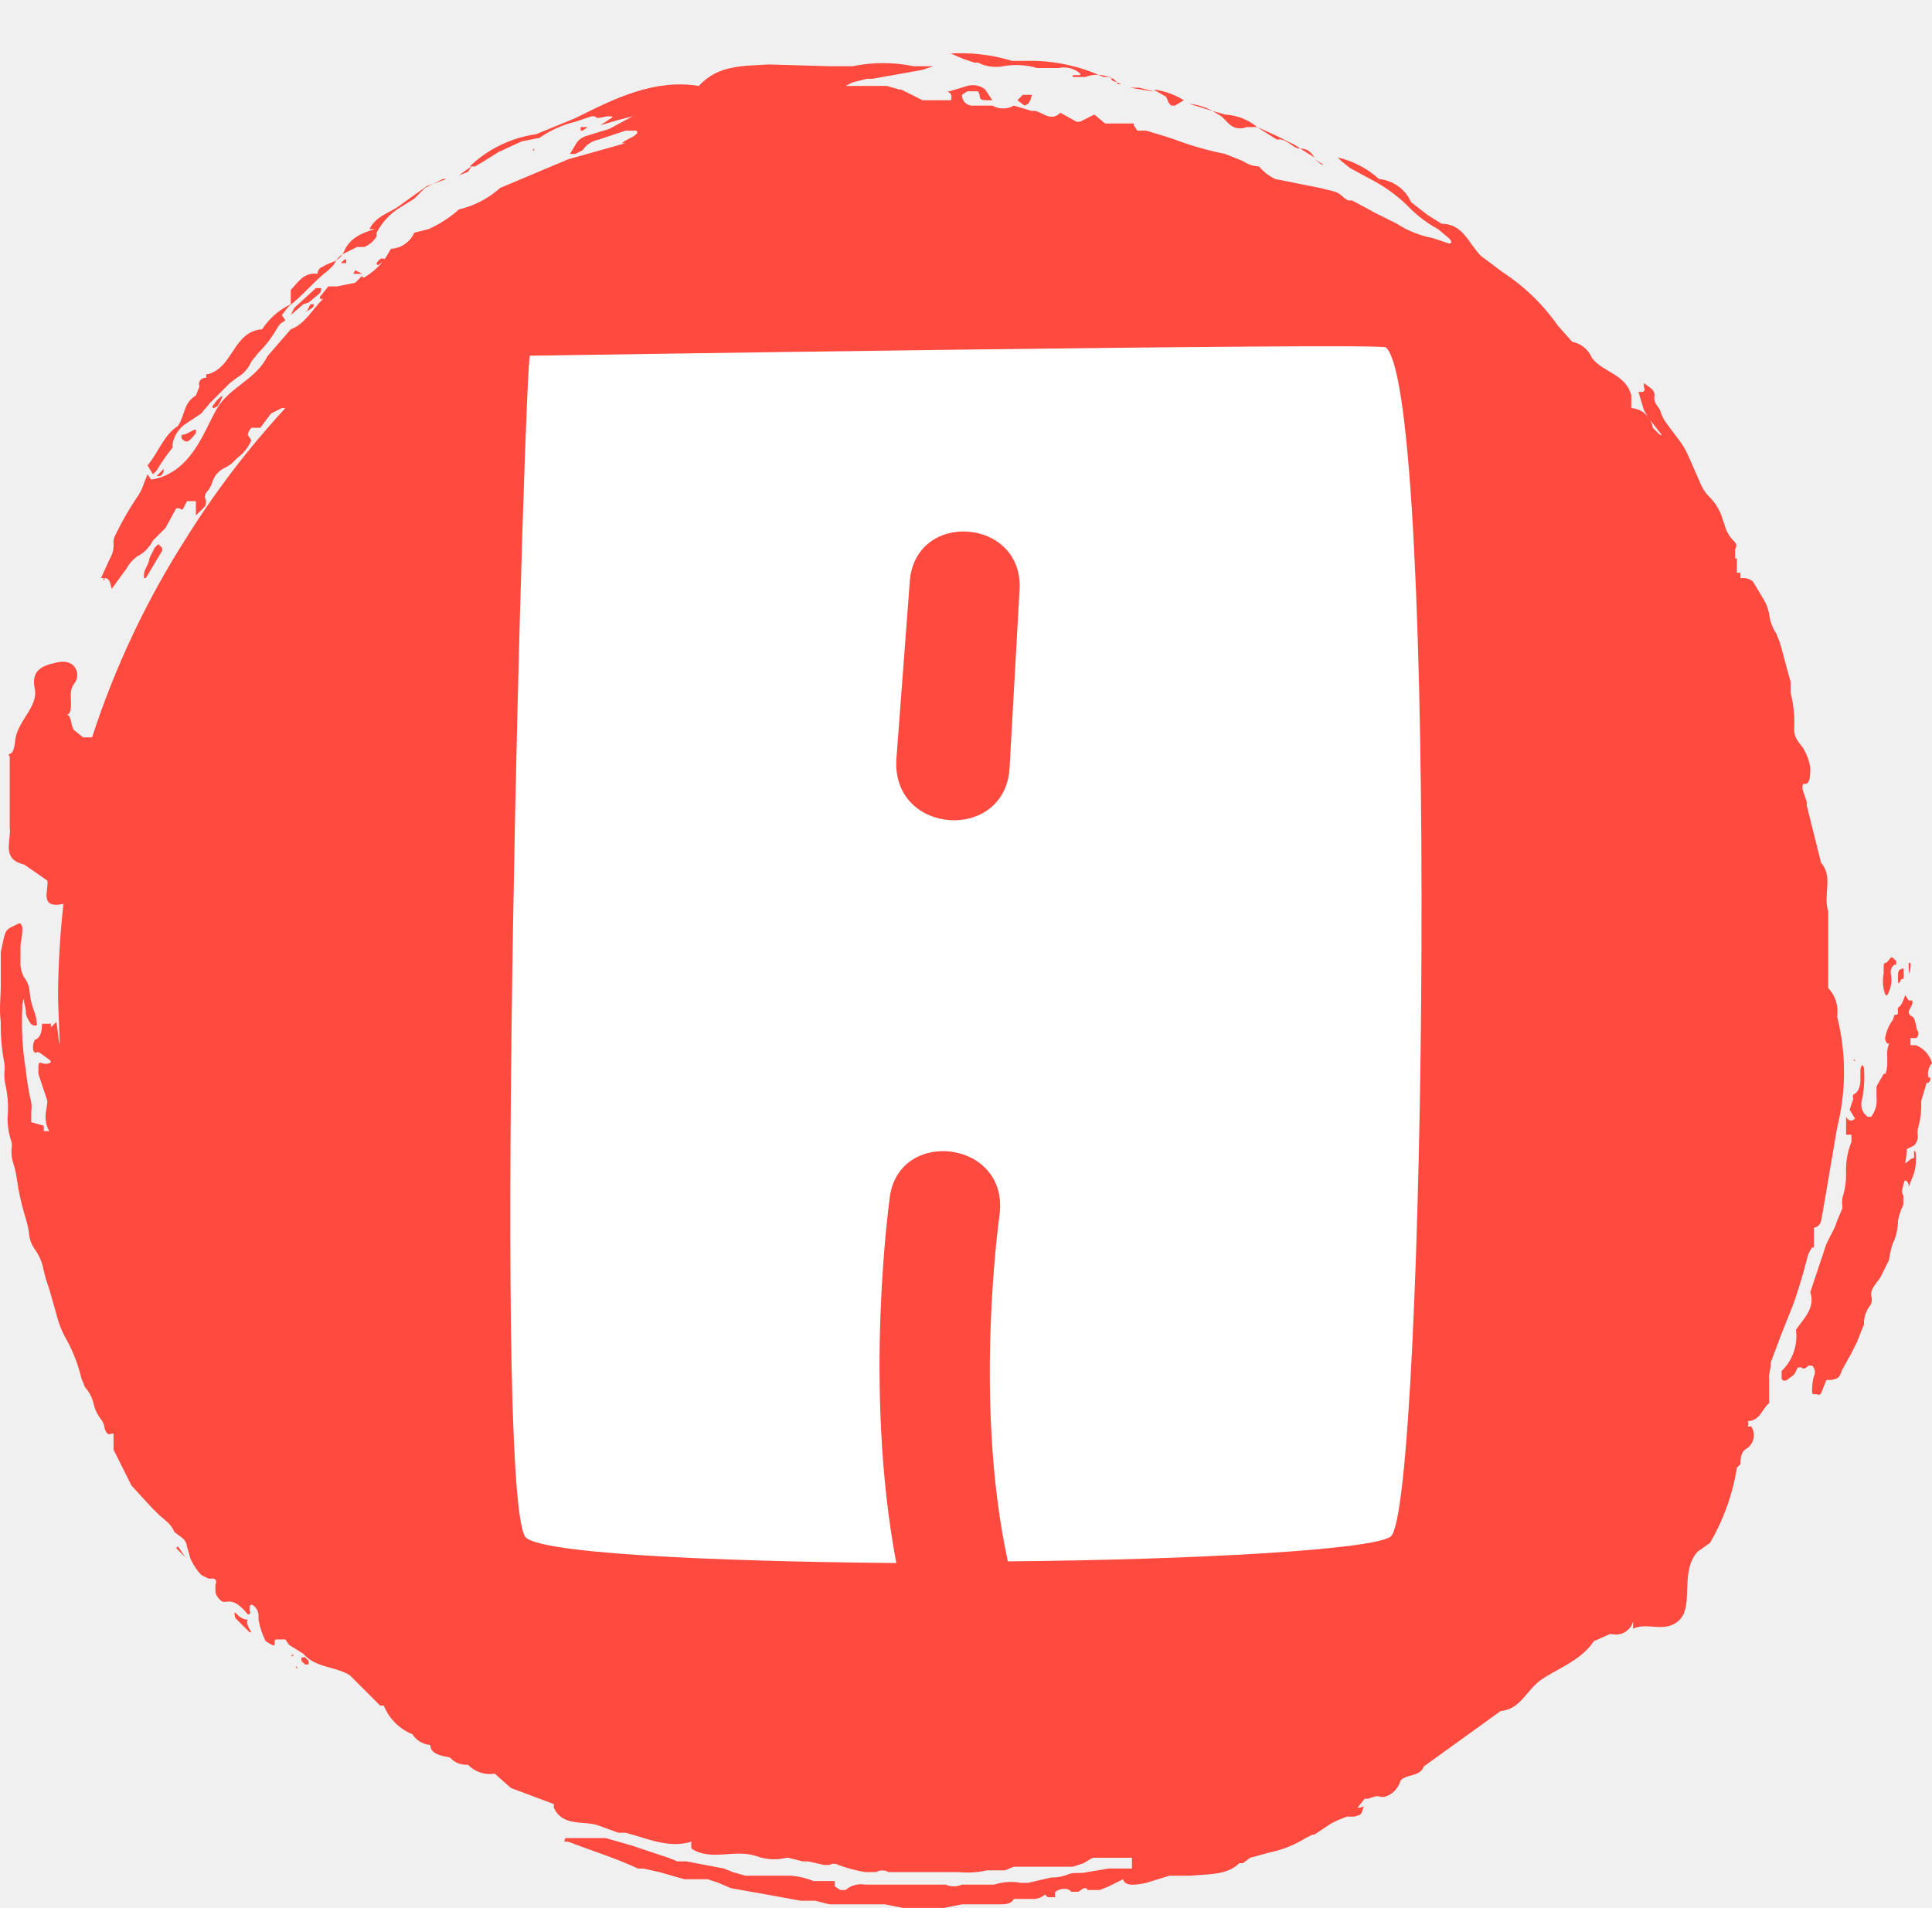
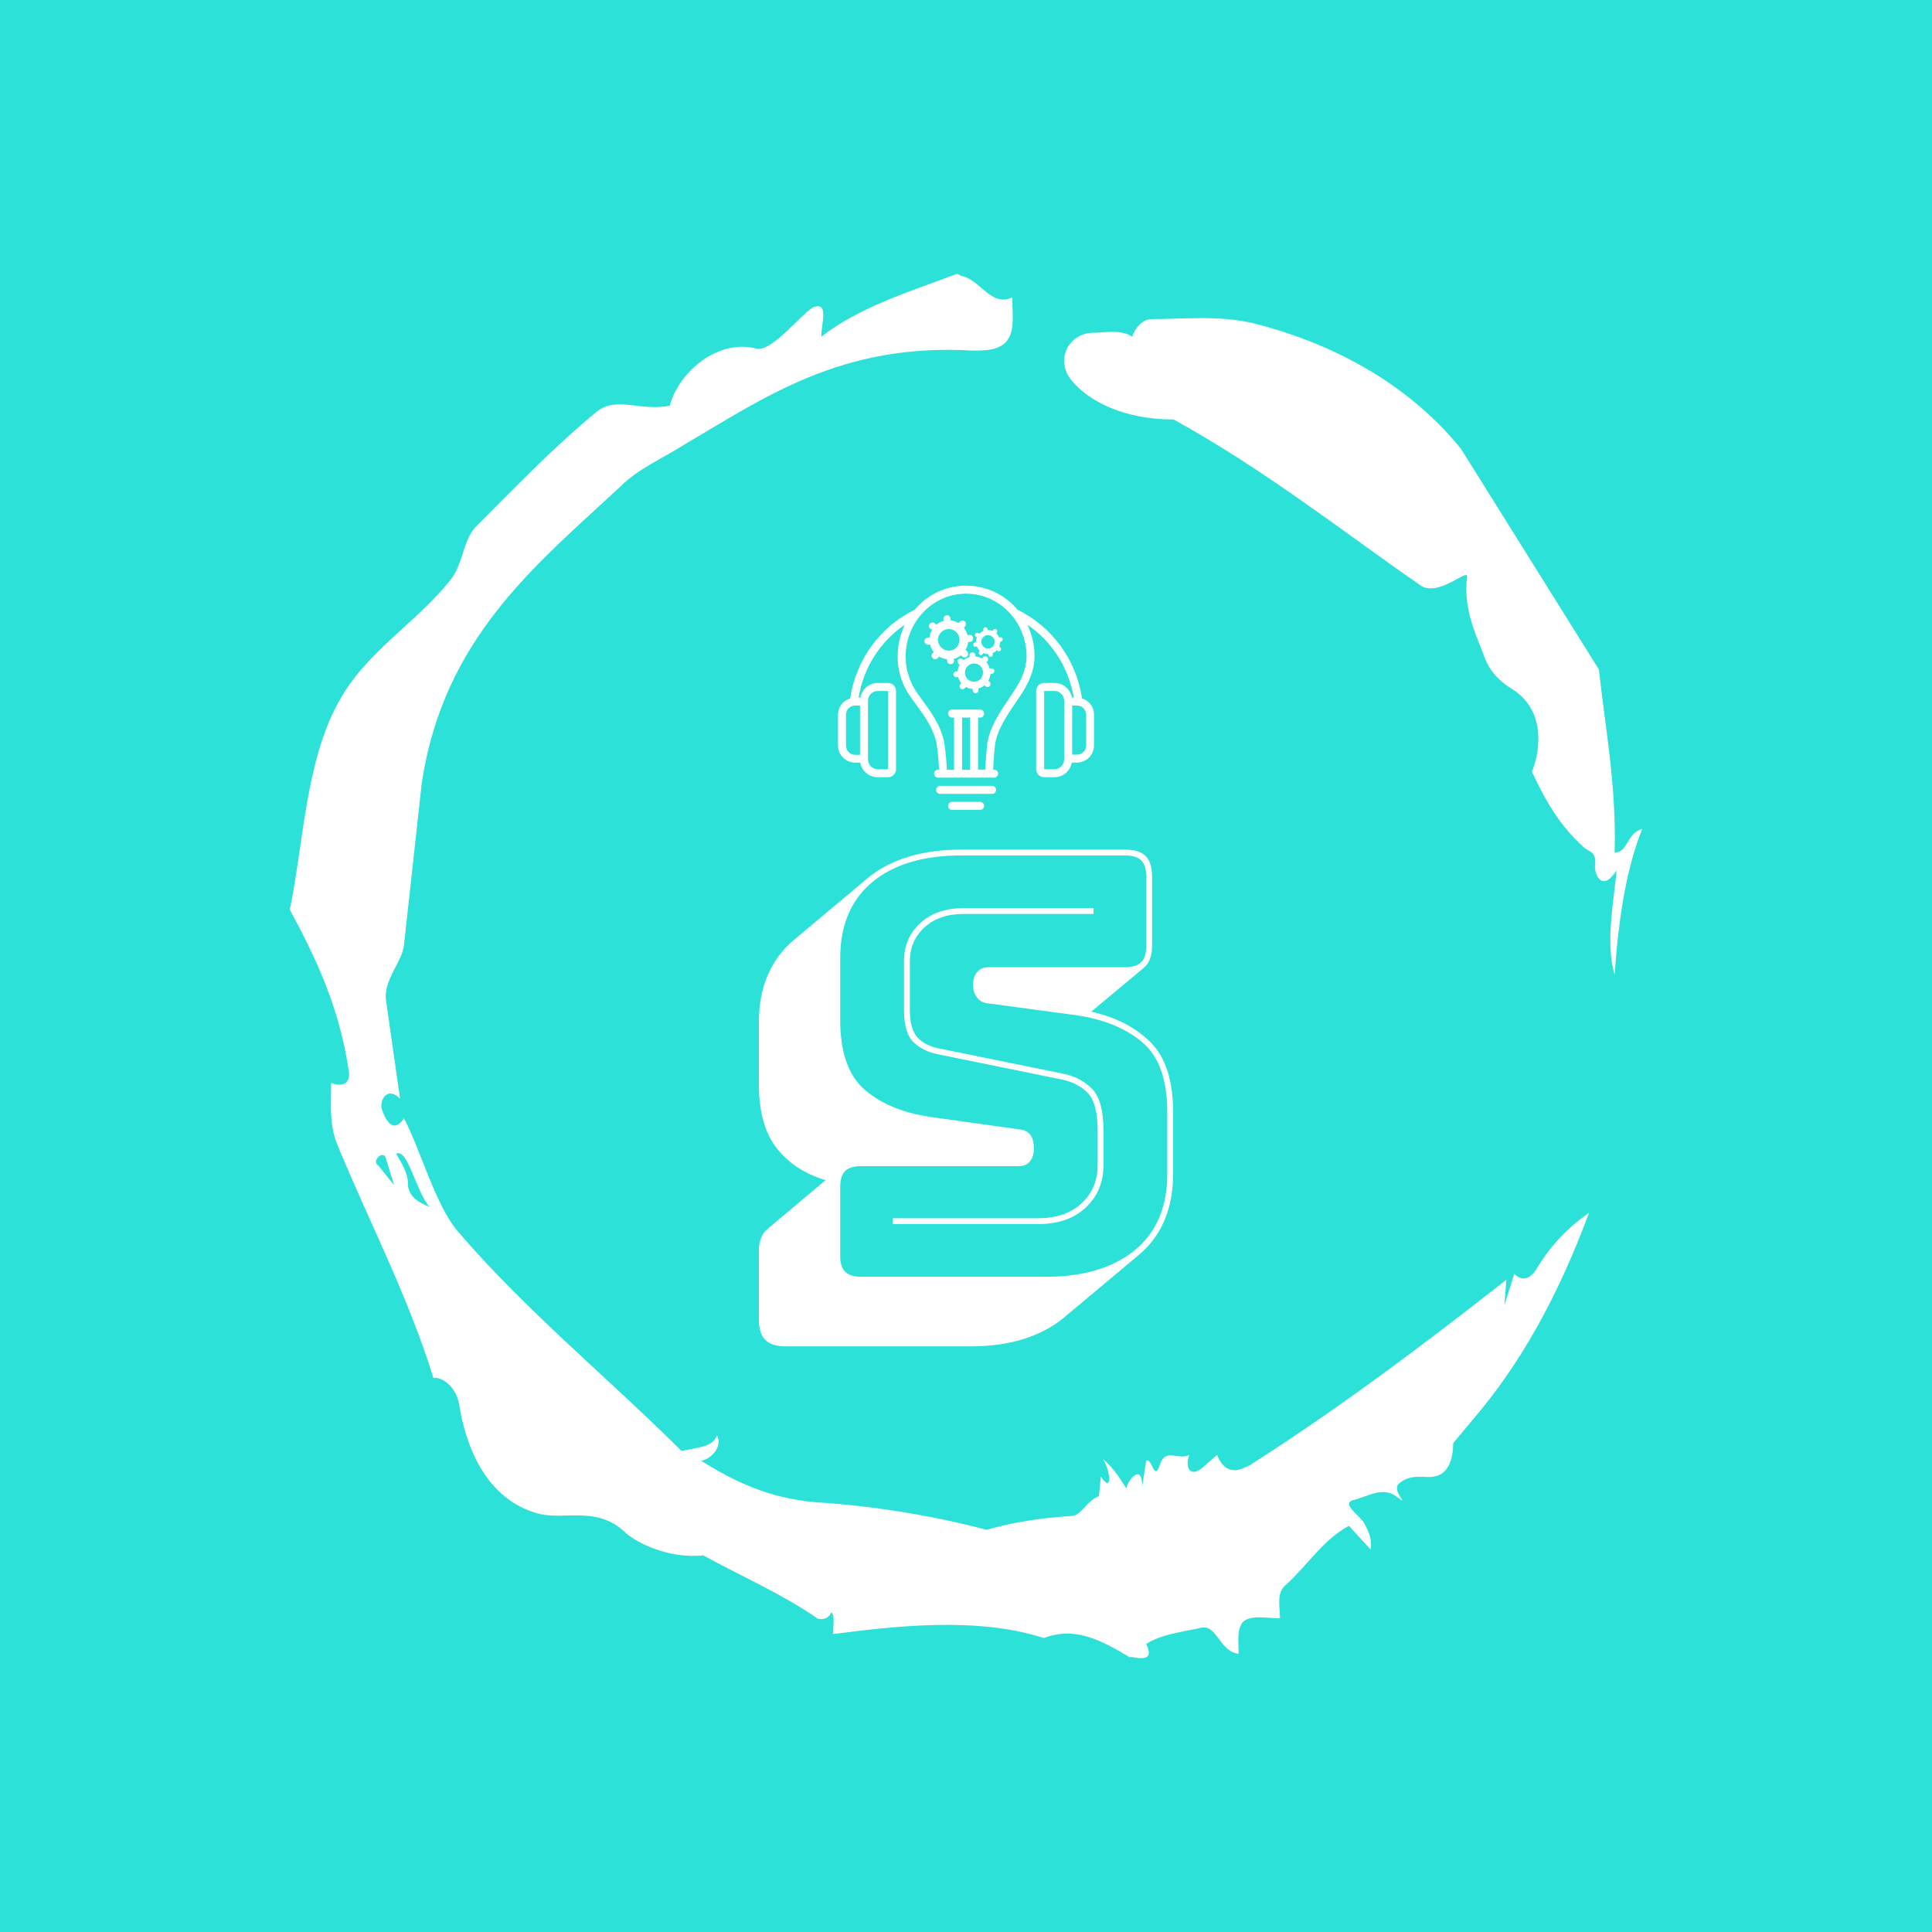
- <svg xmlns="http://www.w3.org/2000/svg" width="308.761" height="304.916" viewBox="0 0 106.008 104.687" class="css-1j8o68f" version="1.1" id="svg23">
-   <defs id="SvgjsDefs2684" />
-   <g id="SvgjsG2685" featurekey="rootContainer" transform="matrix(0.9820593,0,0,0.9820593,-0.05456052,0)" fill="#ff4a3f">
-     <g id="g17">
-       <path d="M19.8 15.3h.5l-.4-.2zm.5.1zm.8-.7c0 .1 0 .1.1.1l.4-.3c-.2-.1-.3-.1-.5.2zm.4-.2zm-4.1 2.3zm-.2.6l.3-.2c.1-.1.1-.2.1-.2h-.2l-.2.4c-.1-.1-.1 0 0 0zm2.2-2.9h-.1l-.2.2h.3zm-2.1 2.4l.6-.5c.1-.1.1-.2.1-.3h-.3l-1.2 1.1-.2.4.7-.6zm-1.1.8z" id="path3" />
-       <path d="M9.7 25v-.2a1.7 1.7 0 0 1 .7-1.1l.9-.6.5-.6.7-.7.4-.4.4-.3a1.9 1.9 0 0 0 .8-.9l.4-.5a5.9 5.9 0 0 0 1-1.3l.2-.3.3-.2-.2-.3.4-.5c.8-.6 1.4-1.4 2.2-2l.3-.3a1.4 1.4 0 0 1 .5-.6l.8-.4h.4a1.4 1.4 0 0 0 .7-.6V13a3.5 3.5 0 0 1 1.3-1.4l.8-.5.2-.2.4-.4 1-.5h.2l-1.1.4-1.4 1c-.6.5-1.4.6-1.8 1.4h.3c-.7.2-1.4.5-1.7 1.2s-.8.6-1.2.9a.4.4 0 0 0-.3.4c-.8-.1-1.1.5-1.5.9v.8a3.9 3.9 0 0 0-1.6 1.4c-1.6.1-1.6 2.1-3 2.5h-.1a.2.2 0 0 0 0 .2c-.3 0-.5.2-.4.5l-.2.5c-.7.4-.6 1.1-1 1.7-.8.5-1.1 1.5-1.7 2.2l.3.5.2-.2a11.6 11.6 0 0 1 .9-1.3zM53.9 3.3l.6.2h.2a2.2 2.2 0 0 0 1.4.2 4.1 4.1 0 0 1 1.9.1h1.2a1.4 1.4 0 0 1 1.2.3.1.1 0 0 1 0 .1H60a.1.1 0 0 0 0 .1h.7a1.8 1.8 0 0 1 1.3 0c.2 0 .1.1.2.2l.5.2h-.2c-.2-.4-.5-.4-.8-.4a9.7 9.7 0 0 0-4.3-.9h-.8A9.8 9.8 0 0 0 53 3h.2zm7.3 3.1zM50.3 4.7zm10.9 1.7h.2-.2zM19 14.7zm32.1-10zm17.6 2.2a.9.9 0 0 0 1 .2h.6a3.1 3.1 0 0 0-1.8-.7l-.7-.2.5.3zm-3.4-1.3c0 .1.1.2.2.3h.2l.5-.3a4.2 4.2 0 0 0-1.7-.6l.7.4zm7.4 2.7l.8.5c-.2-.3-.4-.5-.8-.5z" id="path5" />
-       <path d="M99 76.1l.6-1.6.6-1.5c.2-.5.6-1.8.8-2.6a1.7 1.7 0 0 1 .3-.7h.1v-1.1c.5-.1.4-.6.5-.9l.8-4.7a12.7 12.7 0 0 0 0-6.2 1.9 1.9 0 0 0-.5-1.6v-4.3c-.3-.9.3-1.9-.4-2.7L101 45a.4.4 0 0 0 0-.2l-.2-.6a.5.5 0 0 1 0-.4h.1c.3 0 .3-.5.3-.9a3 3 0 0 0-.4-1.1l-.3-.4a1.1 1.1 0 0 1-.2-.7 6.7 6.7 0 0 0-.2-2v-.6c-.2-.7-.4-1.5-.6-2.2l-.2-.5a2.5 2.5 0 0 1-.4-1.1 2.5 2.5 0 0 0-.3-.8l-.6-1a.8.8 0 0 0-.6-.2h-.1V32h-.2v-.8H97V31a.4.4 0 0 0 0-.1v-.2c.1-.2.1-.3-.1-.5a1.8 1.8 0 0 1-.4-.6l-.2-.6a2.9 2.9 0 0 0-.7-1.2 2.2 2.2 0 0 1-.5-.7l-.7-1.6a4.3 4.3 0 0 0-.6-1l-.6-.8a2.4 2.4 0 0 1-.4-.8l-.2-.3a.6.6 0 0 1-.1-.5.5.5 0 0 0-.2-.4l-.4-.3v.2c.1.2 0 .3-.1.3h-.2l.3 1 .3.5.7.9h-.1l-.2-.2-.2-.2a1.3 1.3 0 0 0-1.2-1.1v-.7c-.3-1.2-1.6-1.3-2.2-2.1a1.5 1.5 0 0 0-1.1-.9l-.8-.9a11.3 11.3 0 0 0-3.1-3l-.8-.6-.4-.3c-.7-.7-1-1.8-2.2-1.8l-.8-.5-.9-.7a2.2 2.2 0 0 0-1.8-1.3 5.1 5.1 0 0 0-2.3-1.2l.2.2.5.4 1.3.7a8.5 8.5 0 0 1 2.1 1.6 6.8 6.8 0 0 0 1.5 1.1l.6.5c.1.1.2.2.1.3H81l-.9-.3a5.6 5.6 0 0 1-2-.8l-1.2-.6-1.3-.7h-.2c-.3-.1-.4-.4-.8-.5l-.8-.2-2.5-.5a2.6 2.6 0 0 1-.9-.7 1.7 1.7 0 0 1-.9-.3l-1-.4a18.1 18.1 0 0 1-2.8-.8l-.6-.2-1-.3h-.5l-.2-.3v-.1h-1.6l-.6-.5-.4.2-.4.2h-.2l-.9-.5c-.6.6-1.1-.2-1.6-.1l-1-.3a1.2 1.2 0 0 1-1.2 0h-1.2a.6.6 0 0 1-.5-.6l.3-.2h.6a.7.7 0 0 1 .1.3c0 .2.2.2.5.2h.2l-.4-.6a1.1 1.1 0 0 0-1-.2l-1 .3H53c.3.2.2.3.2.5h-1.6l-.4-.2-.8-.4h-.1l-.7-.2h-2.3l.4-.2.8-.2h.3l1.7-.3 1.1-.2.6-.2h-1.1a8.4 8.4 0 0 0-3.4 0h-1.3L43 3.6c-1.4.1-2.8 0-3.9 1.2-2.5-.4-4.7.7-6.9 1.8l-2.2.9a6.7 6.7 0 0 0-3.7 1.8h.3l.5-.3.8-.5 1.3-.6 1-.2a6 6 0 0 1 2-.9l.9-.3h.2c.1.2.5 0 .7 0h.2c.1 0 .1.1 0 .1l-.6.4 1-.3.8-.2-1.3.7-1.3.4a1 1 0 0 0-.6.5l-.3.5h.3l.4-.2a1.4 1.4 0 0 1 .9-.6l1.5-.5h.5a.1.1 0 0 1 .1.2c-.2.2-.6.3-.8.5h.2l-3.2.9-3.8 1.6a5.2 5.2 0 0 1-2.3 1.2 6.6 6.6 0 0 1-1.7 1.1l-.8.2a1.5 1.5 0 0 1-1.3.9l-.3.5a3.7 3.7 0 0 1-1.2 1.1h-.1v-.1l-.2.2-.2.2-1 .2h-.5l-.4.5c-.1.1-.1.2 0 .2h.1c-.6.6-1 1.4-1.8 1.7L15 19.9c-.6 1.2-1.8 1.6-2.6 2.6s-1.4 3.9-3.9 4.3l-.2-.3-.2.5a2.7 2.7 0 0 1-.4.8 16.9 16.9 0 0 0-1.2 2.1.8.8 0 0 0-.1.5 1.4 1.4 0 0 1-.2.8l-.5 1.1h.2c.3 0 .3.3.4.6l.8-1.1a2.2 2.2 0 0 1 .6-.7 2 2 0 0 0 .9-.9l.3-.3.4-.4.6-1.1h.2c.1.1.1.1.2 0l.2-.4h.5v.8l.5-.5a.5.5 0 0 0 0-.5.4.4 0 0 1 .1-.3 1.5 1.5 0 0 0 .3-.5 1.3 1.3 0 0 1 .8-.9l.3-.2.3-.3a2.4 2.4 0 0 0 .8-1l-.2-.3c0-.1.1-.3.2-.4h.5l.6-.8.6-.3h.2a48.8 48.8 0 0 0-5.5 7.2h-.1.1a48.4 48.4 0 0 0-5.3 11.2h-.5l-.5-.4c-.2-.2-.1-.7-.4-.9h.1c.3-.5-.1-1.2.3-1.7s.1-1.4-.9-1.2-1.5.5-1.3 1.5-1 1.8-1.1 2.9-.5.5-.3.9v3.9c.1.8-.5 1.8.8 2.1l1.3.9c.1.5-.5 1.6.9 1.3a49.2 49.2 0 0 0-.3 5c0 1.1.1 2.2.1 3.3v-.4c-.1-.4-.1-.8-.2-1.3l-.3.3v-.2h-.5c0 .5-.1.8-.4.9a.9.9 0 0 0-.1.5c0 .1.1.3.2.2s.4.2.7.4-.2.3-.4.2-.2.1-.2.3v.3l.5 1.5c0 .3-.1.6-.1.9a1.7 1.7 0 0 0 .2.8h-.3v-.3l-.7-.2v-.6a1.5 1.5 0 0 0 0-.5 14.6 14.6 0 0 1-.3-1.8 16.6 16.6 0 0 1-.2-3.5.9.9 0 0 1 .1-.5v.2a2.9 2.9 0 0 1 .1.5.8.8 0 0 0 .1.4c.1.2.2.4.4.4s.1-.1.1-.2a2.1 2.1 0 0 0-.1-.5 4.2 4.2 0 0 1-.3-1.3 1.5 1.5 0 0 0-.3-.7 1.6 1.6 0 0 1-.2-.9v-.8c0-.3.1-.6.1-.9a.5.5 0 0 0-.1-.4h-.1c-.8.4-.7.2-1 1.6V55c0 .7-.1 1.4 0 2.1a10.8 10.8 0 0 0 .2 2.3 1.8 1.8 0 0 1 0 .5 3.1 3.1 0 0 0 .1.9 5.9 5.9 0 0 1 .1 1.3 3.9 3.9 0 0 0 .2 1.7 1.2 1.2 0 0 1 0 .4 2.1 2.1 0 0 0 .1.8 4.9 4.9 0 0 1 .2.9 14 14 0 0 0 .5 2.2 5 5 0 0 1 .2 1 1.7 1.7 0 0 0 .3.7 2.9 2.9 0 0 1 .5 1.2 8.5 8.5 0 0 0 .3 1l.4 1.4a5.4 5.4 0 0 0 .6 1.5 8.5 8.5 0 0 1 .8 2.1l.2.5a2.1 2.1 0 0 1 .5 1 2.1 2.1 0 0 0 .4.8 1 1 0 0 1 .2.5c.1.3.2.4.4.3h.1v.9l.5 1 .5 1 1.1 1.2.4.4c.3.3.7.5.9 1l.4.3a.7.7 0 0 1 .3.5l.2.7a3.3 3.3 0 0 0 .6.9l.4.2h.3a.2.2 0 0 1 .1.3 2.5 2.5 0 0 0 0 .5.9.9 0 0 0 .4.5h.2c.4-.1.8.2 1.2.7h.1c0-.1.1-.1 0-.2v-.2c0-.1.1-.2.2-.1a.7.7 0 0 1 .3.6v.2a4.3 4.3 0 0 0 .4 1.2c.5.3.5.3.5.1s0-.2.2-.2h.4l.2.3.8.5c.7.8 1.8.7 2.6 1.2l1.7 1.7h.2a2.9 2.9 0 0 0 1.6 1.6 1.3 1.3 0 0 0 1 .6c0 .5.6.6 1.1.7a1.2 1.2 0 0 0 .8.4h.2a1.7 1.7 0 0 0 1.5.5l.9.8 2.4.9v.2c.5 1.1 1.7.7 2.5 1l1.1.4h.4c1.2.3 2.4.9 3.7.5a.7.7 0 0 0 0 .4c1.1.7 2.4 0 3.6.4a2.9 2.9 0 0 0 1.7.1h.1l.8.2h.3l.9.2h.3a.5.5 0 0 1 .5 0 7.9 7.9 0 0 0 1.5.4h.6a.7.7 0 0 1 .7 0h3.9a5 5 0 0 0 1.6-.1h1l.5-.2H60l.6-.2.5-.3h2.2v.6H62l-1.2.2c-.4.1-.7 0-1 .1a2.4 2.4 0 0 1-1 .2l-1.3.3h-.4a3.1 3.1 0 0 0-1.5.1h-1.8a1.1 1.1 0 0 1-.9 0h-4.5a1.3 1.3 0 0 0-1.1.3H47l-.3-.2v-.3h-1.2a4.1 4.1 0 0 0-1.3-.3h-2.5l-.7-.2-.5-.2-2.1-.4h-.5l-.5-.2-2.1-.7-1.4-.4h-2.2c-.1 0-.1.1-.1.2h.2c1.3.5 2.6.9 3.9 1.5h.3l.9.2 1.4.4h1.3l.6.2.7.3 1.7.3 1.1.2 1.1.2h.8l.8.2h3.1l1 .2h2.3l1-.2H56c.4 0 .6-.1.7-.3h1a1 1 0 0 0 .8-.3c-.1.1 0 .1.1.2h.4v-.2c0-.1 0-.1.2-.2s.6-.1.7.1h.4l.3-.2c.2 0 .2 0 .2.1h.7l.5-.2.8-.4c.1.3.4.4 1.3.2l1.3-.4h1.2c.9-.1 2 0 2.7-.7h.2l.4-.3 1.1-.3a6.1 6.1 0 0 0 2-.8l.4-.2h.1l.9-.6.4-.2.5-.2h.4c.4-.1.4-.1.5-.4s0-.1-.2-.1h-.1l.4-.5h.2c.3-.1.5-.2.7-.1h.2a1.3 1.3 0 0 0 .9-.9c.3-.4 1.1-.2 1.3-.8l4.3-3.1c1.1-.1 1.4-1.1 2.2-1.7s2.3-1.1 3-2.2l.9-.4h.1a1 1 0 0 0 1.2-.7v.4c.8-.4 1.8.3 2.6-.5s0-2.7 1-3.8l.7-.5a12.1 12.1 0 0 0 1.5-4.2l.2-.2c0-.3 0-.7.4-.9a.9.9 0 0 0 .2-1.2h-.2a.3.3 0 0 0 0-.3c.7 0 .8-.7 1.2-1V77a.5.5 0 0 1 0-.2 3.8 3.8 0 0 0 .1-.7zM5.9 32.2z" id="path7" />
-       <path d="M26.4 9.3l-.3.2-.4.3.5-.2zm6.1-2h.1l.3-.2h-.4zm-2.6 1l-.1.1h.1v-.1zm-1.5 1.4zm1.3-.2zm-6.3 3.1zM9.2 26.2l-.4.4H9a.4.4 0 0 0 .2-.4zm3-3.5a2.1 2.1 0 0 0 .3-.6 1.5 1.5 0 0 0-.5.5c-.1.1-.1.2 0 .2zM11 24.2V24c-.2 0-.5.3-.8.3v.2c.3.3.4.2.8-.3zm3 66.2zM73.9 9.2h.1l-.5-.3zm-2.5-1.4c.5-.1.8.4 1.2.5h.1l-.3-.2-1-.5-1.1-.5.3.2zM52.8 3.1zm11.7 2h-.1l-1.2-.2h.5zm2 .7l1.3.4a3.3 3.3 0 0 0-1.3-.4zm-9 0a1 1 0 0 0 .2-.5h-.5l-.3.3.4.3zm9 1.6zM49.9 4.2zm2.9.7zM48.5 4zm13.8 2.1a.5.5 0 0 0 0 .1zm44.8 52.3h-.3V58h.3c.1 0 .2-.3.1-.4s-.1-.7-.3-.8a.3.3 0 0 1-.2-.3l.2-.4a.4.4 0 0 0 0-.2h-.2l-.2-.3c-.1.3-.2.6-.4.7a.5.5 0 0 0 0 .2c0 .1 0 .2-.1.2h-.1a1.1 1.1 0 0 1-.1.3 2.3 2.3 0 0 0-.4.9.4.4 0 0 0 .1.4h.1a1.7 1.7 0 0 0-.1.8v.4a1.8 1.8 0 0 1-.1.5h-.1l-.4.7v.6a1.5 1.5 0 0 1-.3 1.1h-.2l-.2-.2a.9.9 0 0 1-.1-.8 6.5 6.5 0 0 0 .1-1.7c0-.1-.1-.2-.1-.2a.5.5 0 0 0-.1.3v.6c0 .2-.1.6-.3.7s-.1.2-.1.3l-.2.6.3.5c-.2.2-.4.1-.5-.1v1h.3v.4a4.2 4.2 0 0 0-.3 1.4 3.3 3.3 0 0 0 0 .4 4 4 0 0 1-.2 1.3 2 2 0 0 0 0 .6l-.3.7a3.2 3.2 0 0 1-.3.7l-.3.6-.9 2.7c.3.9-.4 1.5-.8 2.1a2.7 2.7 0 0 1-.8 2.3v.4c0 .1.1.2.3.1l.4-.3.2-.4h.2c.1.1.2.1.4-.1h.2a.5.5 0 0 1 .1.6 2.9 2.9 0 0 0-.1.8c0 .1 0 .2.1.2h.2c.1.1.2 0 .3-.3l.2-.5h.3c.4-.1.4-.1.6-.6l.5-.9.3-.6.4-1a1.6 1.6 0 0 1 .3-1 .6.6 0 0 0 .1-.6c0-.2 0-.3.2-.6l.3-.4.5-1a4.7 4.7 0 0 1 .2-.9 3 3 0 0 0 .3-1.3 3.8 3.8 0 0 1 .3-.9v-.5c-.1-.2-.1-.2 0-.6s.1-.2.2-.2a.4.4 0 0 1 .1.3l.2-.5a2.3 2.3 0 0 0 .2-.9v-.3c0-.1 0-.3-.1-.3v.4c-.2 0-.3.2-.5.3a6.4 6.4 0 0 0 .1-.8l.4-.2a.7.7 0 0 0 .2-.6 1.4 1.4 0 0 1 0-.3 4.8 4.8 0 0 0 .2-1.4v-.2l.3-1h.1a.3.3 0 0 0 .1-.3h-.1a.9.9 0 0 1 .2-.8 1.5 1.5 0 0 0-.9-1zm-1.2 7.8zm-.2-9.9zm0 0zM9.1 30.8a.3.3 0 0 0 0-.2l-.2-.2-.2.2-.3.6c0 .3-.3.6-.3.9v.2h.1zm96.3 24.8h.1a1.7 1.7 0 0 0 .2-1.2.5.5 0 0 1 .2-.5h.1v-.2l-.2-.2h-.1c-.1.1-.2.3-.3.3s-.1.1-.1.3v.3a2.2 2.2 0 0 0 .1 1.2zM13.2 90.1c-.1 0 0 .2 0 .3l.8.8h.1c-.2-.3-.3-.6-.2-.7a.9.9 0 0 1-.5-.2zm.8.3zm92.3-35.7h.1a2 2 0 0 0 0-.6c-.3.1-.3.1-.3.6s.1.1.2 0z" id="path9" />
-       <path d="M106.7 62a.6.6 0 0 0 .1-.5c0-.1-.1-.2-.1-.1h-.2v.2c0 .4.1.5.2.4zm.1-8.2h-.1v.6a1 1 0 0 0 .1-.6zM17.1 92.6h-.2v.2l.2.2h.2v-.2zm86.6-33.3c0-.1 0-.1-.1-.1zM9.9 86.5l.5.5-.4-.6z" id="path11" />
-       <circle cx="10.5" cy="87.1" transform="rotate(-24.8 10.4 87.159)" id="circle13" />
-       <path d="M9.7 30.1h-.1v.2-.2h.1zm83.2-6.6l-.2-.3h-.1zm-14.7 77.1zM5.9 32.2zm-.1.2a.3.3 0 0 0 .1-.2v.2zm1.9-4.9zM61.5 2.4zm42.8 58.2v.1-.1zM16.4 92.5h-.1c.1.1.2 0 .1-.1zm.2.7h.1l-.1-.1v.1zm73.9-71.3zm15.2 34.4zM14.6 91.7zm92.1-37zm-.8 11.4zM34.6 0z" id="path15" />
-     </g>
-   </g>
-   <g id="SvgjsG2686" featurekey="nameFeature-0" transform="matrix(2.284354,0,0,2.284354,27.98006,-5.60952)" fill="#ffffff">
-     <path d="M9.6 16.48 l-0.32 4.24 c-0.08 1.8 2.6 1.96 2.72 0.2 l0.24 -4.28 c0.12 -1.76 -2.56 -1.96 -2.64 -0.16 z M0.48 11 l0 0 c0.04 0 20.48 -0.32 20.56 -0.2 c1.28 1.12 0.96 27.8 0.12 28.56 c-0.4 0.32 -4.64 0.56 -9.2 0.6 c-0.84 -3.84 -0.2 -8.32 -0.2 -8.32 c0.24 -1.8 -2.44 -2.12 -2.64 -0.4 c0 0.04 -0.64 4.52 0.16 8.76 c-4.56 -0.04 -8.68 -0.24 -8.92 -0.64 c-0.8 -1.44 0 -28.28 0.12 -28.36 z" id="path20" />
+ <svg xmlns="http://www.w3.org/2000/svg" version="1.1" width="1000" height="1000" viewBox="0 0 1000 1000">
+   <rect width="1000" height="1000" fill="#2ce1d7" />
+   <g transform="matrix(0.7,0,0,0.7,150,106.25)">
+     <svg viewBox="0 0 320 360" data-background-color="#2ce1d7" preserveAspectRatio="xMidYMid meet" height="1125" width="1000">
+       <g id="tight-bounds" transform="matrix(1,0,0,1,0,0)">
+         <svg viewBox="0 0 320 360" height="360" width="320">
+           <g>
+             <svg />
+           </g>
+           <g>
+             <svg viewBox="0 0 320 360" height="360" width="320">
+               <g>
+                 <path d="M20.961 227.22l3.726 4.658-1.863-6.056c-0.466-2.795-3.726 0.466-1.863 1.398M25.153 224.425c1.397 2.329 2.795 4.658 2.795 6.987 0 3.261 2.795 4.658 5.123 5.589-3.261-3.726-5.124-13.974-7.918-12.576M204.017 26.929c7.918 0 15.371-0.932 23.756 0.931 20.495 5.124 37.729 15.371 49.374 29.811l32.606 52.169c1.397 13.042 4.192 27.482 3.726 43.319 3.261 0 2.795-4.658 6.521-5.59-3.726 9.316-5.59 20.961-6.521 34.469-2.329-7.453 0-18.632 0.466-24.687-3.261 5.124-5.124 1.397-5.124-0.932 0.466-3.726-1.397-3.261-2.795-4.658-5.124-4.658-8.384-9.782-12.11-17.7 2.329-6.055 2.795-14.905-4.658-19.563-2.329-1.397-5.124-3.726-6.521-7.453-1.863-5.124-5.124-11.179-4.193-19.097 0.466-2.329-6.987 5.124-11.179 1.863-18.166-12.576-36.332-27.016-58.224-39.127-11.645 0-20.029-4.192-24.221-9.316-3.726-4.658-0.932-10.713 4.658-11.179 3.261 0 6.987-0.932 9.782 0.932 0.466-1.863 2.329-4.192 4.657-4.192M157.904 16.215l0.932 0.466c4.658 0.932 6.987 7.453 12.11 5.124 0 3.261 0.466 6.521-0.466 8.85-1.397 3.726-5.59 3.726-8.85 3.726-31.208-1.863-49.374 11.179-68.471 22.358-5.124 3.261-10.713 5.59-14.906 9.782-20.029 18.632-41.921 35.866-47.045 70.335l-4.192 38.195c-0.466 4.192-5.124 8.384-4.192 13.508l3.26 22.824c-3.261-3.261-5.124 0.932-4.192 2.795 0.466 1.397 2.329 6.055 5.124 1.863 3.726 6.987 7.453 20.495 12.576 26.55 15.837 18.632 36.332 35.4 53.101 52.169 4.192-0.932 7.453-0.932 8.384-3.727 1.397 2.795-1.397 5.59-3.726 6.056 7.453 4.658 15.837 8.85 27.016 9.781 14.44 0.932 27.948 3.261 40.524 6.522 6.521-1.863 13.042-2.795 20.029-3.261 2.329 0 3.726-3.726 6.521-4.658l0.466-4.658c2.795 4.192 2.329-1.397 0.466-4.192 3.261 2.795 4.192 5.124 5.589 6.987 0-1.397 3.726-6.521 3.727-0.466l0.931-6.055c1.397-0.932 1.863 5.124 3.261 0.931 1.397-4.192 4.192-0.932 6.987-2.329-0.932 1.863-0.466 5.59 2.794 3.261l3.727-3.261c2.329 5.59 6.055 3.261 7.918 2.329 20.495-13.042 40.99-28.413 60.553-43.784l-0.466 6.055 2.329-7.453c2.329 2.329 4.192 0.466 5.124-0.931 2.795-4.658 6.521-9.316 12.577-13.508-7.453 20.029-16.303 35.866-27.482 48.908l-4.658 5.59c0 3.261-0.932 7.453-4.658 7.918-1.863 0.466-5.59-0.932-8.384 1.863-1.397 1.863 3.261 5.59-0.466 2.795-3.261-2.329-6.521 0-10.248 0.932-2.795 0.932 1.863 3.726 2.795 5.589 0.932 1.863 1.863 3.726 1.398 6.056l-5.124-5.59c-6.055 3.261-9.782 9.316-14.906 13.974-2.329 1.863-1.397 5.124-1.397 7.918-3.261 0-6.987-0.932-8.85 0.932-1.397 1.863-0.932 4.658-0.932 7.453-4.658-0.466-5.124-7.453-9.315-6.056-4.192 0.932-8.85 1.397-12.577 3.727 2.795 5.59-4.658 2.329-3.726 3.26-6.987-4.192-13.042-7.453-20.495-4.658-15.837-5.124-35.4-2.795-49.84-0.931 0-2.329 0.466-4.658-0.466-5.124-0.932 2.329-3.726 1.397-3.26 1.397-8.85-6.055-17.7-9.782-27.016-14.905-8.384 0.932-16.303-3.261-18.632-5.59-6.521-6.055-13.974-2.795-20.029-4.192-13.042-3.261-17.7-16.769-19.098-26.084-0.932-4.658-4.658-6.521-6.055-6.056-6.055-19.563-15.371-37.263-22.824-55.429-1.863-4.658-1.397-9.316-1.397-14.44 2.329 0.932 4.658 0.466 4.192-2.794-2.329-15.371-7.918-27.016-13.974-38.195 3.261-15.837 3.726-34.469 11.179-48.443 6.521-12.576 18.632-19.098 27.016-29.811 2.795-3.726 2.795-8.85 5.59-12.11 9.316-9.316 18.632-19.098 28.879-27.482 4.658-3.726 10.247 0 17.234-1.397 2.329-8.384 11.645-15.837 20.495-13.508 3.726 0.932 11.179-8.85 13.508-9.782 3.726-1.397 1.863 3.726 1.863 6.987 8.85-6.987 20.961-10.713 32.14-14.906" fill="#ffffff" fill-rule="nonzero" stroke="none" stroke-width="1" stroke-linecap="butt" stroke-linejoin="miter" stroke-miterlimit="10" stroke-dasharray="" stroke-dashoffset="0" font-family="none" font-weight="none" font-size="none" text-anchor="none" style="mix-blend-mode: normal" data-fill-palette-color="tertiary" />
+               </g>
+               <g transform="matrix(1,0,0,1,110.9896,90)">
+                 <svg viewBox="0 0 98.021 180" height="180" width="98.021">
+                   <g>
+                     <svg viewBox="0 0 150.106 275.647" height="180" width="98.021">
+                       <g transform="matrix(1,0,0,1,0,95.64658)">
+                         <svg viewBox="0 0 150.106 180" height="180" width="150.106">
+                           <g>
+                             <svg viewBox="0 0 150.106 180" height="180" width="150.106">
+                               <g>
+                                 <svg viewBox="0 0 150.106 180" height="180" width="150.106">
+                                   <g transform="matrix(1,0,0,1,0,0)">
+                                     <svg width="150.106" viewBox="1.35 -36.5 35.4 42.45" height="180" data-palette-color="#ffffff">
+                                       <path d="M19.45 5.95L3.65 5.95Q2.45 5.95 1.9 5.4 1.35 4.85 1.35 3.65L1.35 3.65 1.35-2.2Q1.35-2.85 1.53-3.3 1.7-3.75 2.05-4.05L2.05-4.05 7.05-8.25Q4.4-9.05 2.88-10.98 1.35-12.9 1.35-16.5L1.35-16.5 1.35-21.75Q1.35-24 2.1-25.75 2.85-27.5 4.25-28.7L4.25-28.7 10.75-34.15Q12.1-35.25 14.1-35.88 16.1-36.5 18.65-36.5L18.65-36.5 32.65-36.5Q33.85-36.5 34.4-35.95 34.95-35.4 34.95-34.2L34.95-34.2 34.95-28.25Q34.95-27.6 34.77-27.15 34.6-26.7 34.25-26.4L34.25-26.4 29.75-22.65Q32.9-21.95 34.83-20.03 36.75-18.1 36.75-14.05L36.75-14.05 36.75-8.8Q36.75-6.55 36-4.8 35.25-3.05 33.8-1.85L33.8-1.85 27.35 3.55Q25.95 4.7 23.95 5.33 21.95 5.95 19.45 5.95L19.45 5.95ZM10.1 0L25.9 0Q30.7 0 33.48-2.27 36.25-4.55 36.25-8.8L36.25-8.8 36.25-14.05Q36.25-18.25 34.1-20.05 31.95-21.85 28.45-22.35L28.45-22.35 21-23.35Q20.35-23.4 20-23.85 19.65-24.3 19.65-24.95L19.65-24.95Q19.65-25.6 20-26.03 20.35-26.45 21-26.45L21-26.45 32.65-26.45Q33.6-26.45 34.02-26.88 34.45-27.3 34.45-28.25L34.45-28.25 34.45-34.2Q34.45-35.15 34.02-35.58 33.6-36 32.65-36L32.65-36 18.65-36Q13.8-36 11.05-33.73 8.3-31.45 8.3-27.2L8.3-27.2 8.3-21.95Q8.3-17.75 10.43-15.95 12.55-14.15 16.05-13.65L16.05-13.65 23.55-12.6Q24.2-12.55 24.53-12.15 24.85-11.75 24.85-10.9L24.85-10.9Q24.85-10.3 24.53-9.88 24.2-9.45 23.55-9.45L23.55-9.45 10.1-9.45Q9.15-9.45 8.72-9.03 8.3-8.6 8.3-7.65L8.3-7.65 8.3-1.8Q8.3-0.85 8.72-0.43 9.15 0 10.1 0L10.1 0ZM18.85-31.5L29.95-31.5 29.95-31 18.85-31Q16.75-31 15.5-29.85 14.25-28.7 14.25-26.95L14.25-26.95 14.25-22.85Q14.25-21.1 14.95-20.4 15.65-19.7 16.8-19.5L16.8-19.5 27.35-17.35Q28.85-17.05 29.83-16.05 30.8-15.05 30.8-12.45L30.8-12.45 30.8-9.55Q30.8-7.35 29.3-5.93 27.8-4.5 25.25-4.5L25.25-4.5 12.8-4.5 12.8-5 25.25-5Q27.55-5 28.93-6.28 30.3-7.55 30.3-9.55L30.3-9.55 30.3-12.45Q30.3-14.8 29.48-15.68 28.65-16.55 27.25-16.85L27.25-16.85 16.7-19Q15.4-19.25 14.58-20.03 13.75-20.8 13.75-22.85L13.75-22.85 13.75-26.95Q13.75-28.95 15.15-30.23 16.55-31.5 18.85-31.5L18.85-31.5Z" opacity="1" transform="matrix(1,0,0,1,0,0)" fill="#ffffff" class="undefined-text-0" data-fill-palette-color="primary" id="text-0" />
+                                     </svg>
+                                   </g>
+                                 </svg>
+                               </g>
+                             </svg>
+                           </g>
+                         </svg>
+                       </g>
+                       <g transform="matrix(1,0,0,1,28.67025,0)">
+                         <svg viewBox="0 0 92.766 81.247" height="81.247" width="92.766">
+                           <g>
+                             <svg version="1.1" x="0" y="0" viewBox="0 7.979 127.903 112.021" style="enable-background:new 0 0 128 128;" xml:space="preserve" height="81.247" width="92.766" class="icon-icon-0" data-fill-palette-color="accent" id="icon-0">
+                               <path d="M121.9 64.3C119.1 45.1 107 28.5 89.7 20c-11.9-14.2-33-16.1-47.2-4.2-1.5 1.3-2.9 2.7-4.2 4.2C21 28.5 8.9 45.1 6.1 64.3 2.5 65.4 0 68.7 0 72.5v15.3c0 4.8 3.9 8.6 8.6 8.6 0 0 2.5 0 2.5 0 0.8 4.2 4.4 7.3 8.7 7.3H25c2.2 0 4-1.8 4-4V60.6c0-2.2-1.8-4-4-4h-5.1c-4.3 0-7.9 3.1-8.7 7.3-0.1 0-0.9 0-0.9 0C12.7 49.1 21 35.9 33.4 27.5c-2.4 4.9-3.6 10.3-3.6 15.8 0 7.3 2.2 14.4 6.5 20.3 0.8 1.2 1.7 2.4 2.6 3.6 4.5 6.2 8.7 12 10.3 19.4 0.7 4.4 1.1 8.8 1.3 13.3H50c-1.1 0-2 0.9-2 2s0.9 2 2 2h28c1.1 0 2-0.9 2-2s-0.9-2-2-2h-0.5c0.2-5 0.8-11.2 0.9-12 1-7.7 5.8-14.8 10.5-21.7 1.3-1.9 2.5-3.6 3.6-5.4 2.6-4.3 5.7-10.3 5.7-17.5 0-5.5-1.2-10.9-3.6-15.8 12.4 8.4 20.7 21.6 23.2 36.4 0 0-0.9 0-0.9 0-0.8-4.2-4.4-7.3-8.7-7.3H103c-2.2 0-4 1.8-4 4v39.1c0 2.2 1.8 4 4 4h5.1c4.3 0 7.9-3.1 8.7-7.3 0.1 0 2.5 0 2.5 0 4.8 0 8.6-3.9 8.6-8.6V72.5C128 68.7 125.5 65.4 121.9 64.3zM15 65.5c0-2.7 2.2-4.9 4.9-4.9H25l0 39.1h-5.1c-2.7 0-4.9-2.2-4.9-4.9V65.5zM11 67.9v24.6H8.6c-2.6 0-4.6-2.1-4.6-4.6V72.5c0-2.6 2.1-4.6 4.6-4.6H11zM66 100h-4V73.9h4V100zM89.2 58.7c-1.1 1.7-2.3 3.5-3.5 5.3-4.9 7.3-10 14.8-11.2 23.4-0.1 0.9-0.7 7.4-0.9 12.5H70V73.9h1c1.1 0 2-0.9 2-2s-0.9-2-2-2H57c-1.1 0-2 0.9-2 2s0.9 2 2 2h1V100h-3.6c-0.2-4.7-0.7-9.5-1.4-14.1-1.8-8.3-6.5-14.7-11-20.9-0.8-1.2-1.7-2.3-2.5-3.5-3.7-5.3-5.7-11.6-5.7-18C33.8 26.1 47.3 12 64 12s30.2 14.1 30.2 31.3C94.2 49.6 91.5 54.9 89.2 58.7zM113 94.8c0 2.7-2.2 4.9-4.9 4.9H103V60.6h5.1c2.7 0 4.9 2.2 4.9 4.9V94.8zM124 87.8c0 2.6-2.1 4.6-4.6 4.6H117V67.9h2.4c2.6 0 4.6 2.1 4.6 4.6V87.8z" fill="#ffffff" data-fill-palette-color="accent" />
+                               <path d="M76.6 49.3l-0.8 0.1c-0.3-1.1-0.9-2.2-1.6-3.1l0.5-0.6c0.5-0.6 0.4-1.6-0.2-2.1 0 0 0 0 0 0l0 0c-0.6-0.5-1.5-0.4-2.1 0.2L72 44.4c-1-0.6-2.1-0.9-3.3-1l-0.1-0.8c-0.1-0.8-0.8-1.4-1.6-1.3l0 0c-0.8 0.1-1.4 0.8-1.3 1.6l0.1 0.7c-1.1 0.3-2.2 0.9-3.1 1.6l-0.6-0.5c-0.6-0.5-1.5-0.4-2.1 0.2-0.5 0.6-0.4 1.6 0.2 2.1 0 0 0 0 0 0l0.6 0.5c-0.6 1-0.9 2.1-1 3.3L59 50.8c-0.8 0.1-1.4 0.8-1.3 1.6 0 0 0 0 0 0l0 0c0.1 0.8 0.8 1.4 1.6 1.3l0.7-0.1c0.3 1.1 0.9 2.2 1.6 3.1l-0.5 0.6c-0.5 0.6-0.4 1.6 0.2 2.1l0 0c0.6 0.5 1.5 0.4 2.1-0.2l0.5-0.6c1 0.6 2.1 0.9 3.3 1l0.1 0.8c0.1 0.8 0.8 1.4 1.6 1.3l0 0c0.8-0.1 1.4-0.8 1.3-1.6 0 0 0 0 0 0l-0.1-0.7c1.1-0.3 2.2-0.9 3.1-1.6l0.6 0.5c0.6 0.5 1.5 0.4 2.1-0.2 0.5-0.6 0.4-1.6-0.2-2.1 0 0 0 0 0 0l-0.6-0.5c0.6-1 0.9-2.1 1-3.3l0.7-0.1c0.8-0.1 1.4-0.8 1.3-1.6 0 0 0 0 0 0l0 0C78.1 49.8 77.4 49.2 76.6 49.3zM70.9 54.9c-1.9 1.6-4.7 1.4-6.4-0.5-1.6-1.9-1.4-4.7 0.5-6.4 1.5-1.3 3.6-1.5 5.3-0.5 2.1 1.3 2.8 4.1 1.5 6.2C71.6 54.3 71.3 54.6 70.9 54.9L70.9 54.9z" fill="#ffffff" data-fill-palette-color="accent" />
+                               <path d="M82.3 34.6c-0.1-0.6-0.7-1-1.3-0.8l-0.5 0.1c-0.3-0.8-0.8-1.5-1.4-2.1l0.3-0.5c0.3-0.5 0.2-1.2-0.3-1.5l0 0c-0.5-0.3-1.2-0.2-1.5 0.3 0 0 0 0 0 0l-0.3 0.5c-0.8-0.3-1.6-0.5-2.5-0.5l-0.1-0.5c-0.1-0.6-0.7-1-1.3-0.8l0 0c-0.6 0.1-1 0.7-0.8 1.3l0.1 0.5c-0.8 0.3-1.5 0.8-2.1 1.4l-0.5-0.3c-0.5-0.3-1.2-0.2-1.5 0.3-0.3 0.5-0.2 1.2 0.3 1.5 0 0 0 0 0 0l0.5 0.3c-0.3 0.8-0.5 1.6-0.5 2.5l-0.5 0.1c-0.6 0.1-1 0.7-0.8 1.3l0 0c0.1 0.6 0.7 1 1.3 0.8l0.5-0.1c0.3 0.8 0.8 1.5 1.4 2.1l-0.3 0.5c-0.3 0.5-0.2 1.2 0.3 1.5 0 0 0 0 0 0l0 0c0.5 0.3 1.2 0.2 1.5-0.3l0.3-0.5c0.8 0.3 1.6 0.5 2.5 0.5l0.1 0.5c0.1 0.6 0.7 1 1.3 0.8l0 0c0.6-0.1 1-0.7 0.8-1.3 0 0 0 0 0 0l-0.1-0.5c0.8-0.3 1.5-0.8 2.1-1.4l0.5 0.3c0.5 0.3 1.2 0.2 1.5-0.3s0.2-1.2-0.3-1.5c0 0 0 0 0 0l-0.5-0.3c0.3-0.8 0.5-1.6 0.5-2.5l0.5-0.1C82.1 35.7 82.5 35.2 82.3 34.6 82.3 34.6 82.3 34.6 82.3 34.6L82.3 34.6zM77.4 38.3c-1.2 1.4-3.3 1.5-4.7 0.2s-1.5-3.3-0.2-4.7c1-1.1 2.5-1.4 3.8-0.8 1.7 0.8 2.4 2.7 1.7 4.4C77.8 37.8 77.6 38.1 77.4 38.3z" fill="#ffffff" data-fill-palette-color="accent" />
+                               <path d="M57.7 44.6c1.4-0.3 2.6-0.9 3.7-1.8l0.7 0.6c0.7 0.6 1.8 0.6 2.5-0.2 0.6-0.7 0.6-1.8-0.2-2.5l-0.7-0.6c0.7-1.2 1.2-2.5 1.3-3.9l0.9-0.1c1-0.1 1.7-0.9 1.6-1.9 0 0 0 0 0 0l0 0c-0.1-1-0.9-1.7-1.9-1.6l-0.9 0.1c-0.3-1.4-1-2.6-1.8-3.7l0.6-0.7c0.6-0.7 0.6-1.8-0.2-2.5 0 0 0 0 0 0l0 0c-0.7-0.6-1.8-0.6-2.5 0.2l-0.6 0.7c-1.2-0.7-2.5-1.2-3.9-1.4l-0.1-0.9c-0.1-1-0.9-1.7-1.9-1.6l0 0c-1 0.1-1.7 0.9-1.6 1.9l0.1 0.9c-1.4 0.3-2.6 1-3.7 1.8l-0.7-0.6c-0.7-0.6-1.8-0.6-2.5 0.2s-0.6 1.8 0.2 2.5L47 30c-0.7 1.2-1.2 2.5-1.3 3.9l-0.9 0.1c-1 0.1-1.7 0.9-1.6 1.9 0 0 0 0 0 0l0 0c0.1 1 0.9 1.7 1.9 1.6l0.9-0.1c0.3 1.4 1 2.6 1.8 3.7l-0.6 0.7c-0.6 0.7-0.6 1.8 0.2 2.5 0 0 0 0 0 0l0 0c0.7 0.6 1.8 0.6 2.5-0.2l0.6-0.7c1.2 0.7 2.5 1.2 3.9 1.3l0.1 0.9c0.1 1 0.9 1.7 1.9 1.6l0 0c1-0.1 1.7-0.9 1.6-1.9 0 0 0 0 0 0L57.7 44.6zM52.5 39.6c-2.5-1.6-3.3-4.9-1.7-7.4 1.6-2.5 4.9-3.3 7.4-1.7 2.5 1.6 3.3 4.9 1.7 7.4-0.3 0.5-0.7 0.9-1.1 1.3C57 40.7 54.5 40.9 52.5 39.6z" fill="#ffffff" data-fill-palette-color="accent" />
+                               <path d="M77 108H51c-1.1 0-2 0.9-2 2s0.9 2 2 2h26c1.1 0 2-0.9 2-2S78.1 108 77 108z" fill="#ffffff" data-fill-palette-color="accent" />
+                               <path d="M71 116H57c-1.1 0-2 0.9-2 2s0.9 2 2 2h14c1.1 0 2-0.9 2-2S72.1 116 71 116z" fill="#ffffff" data-fill-palette-color="accent" />
+                             </svg>
+                           </g>
+                         </svg>
+                       </g>
+                       <g />
+                     </svg>
+                   </g>
+                 </svg>
+               </g>
+             </svg>
+           </g>
+           <defs />
+         </svg>
+         <rect width="320" height="360" fill="none" stroke="none" visibility="hidden" />
+       </g>
+     </svg>
  </g>
</svg>
